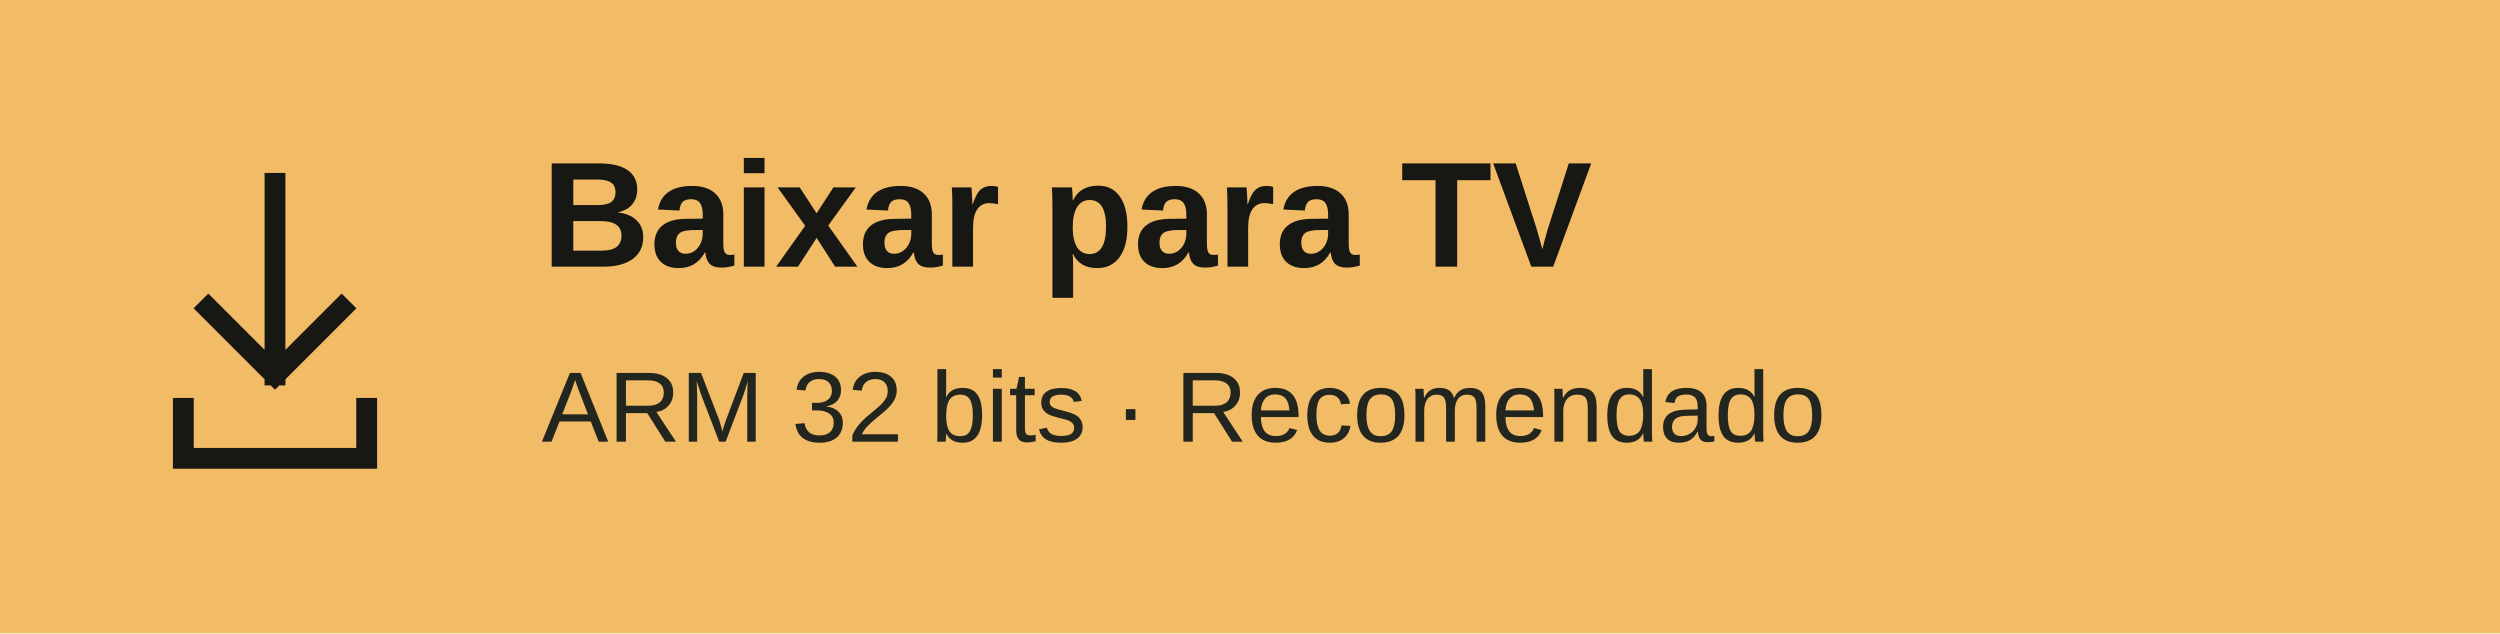
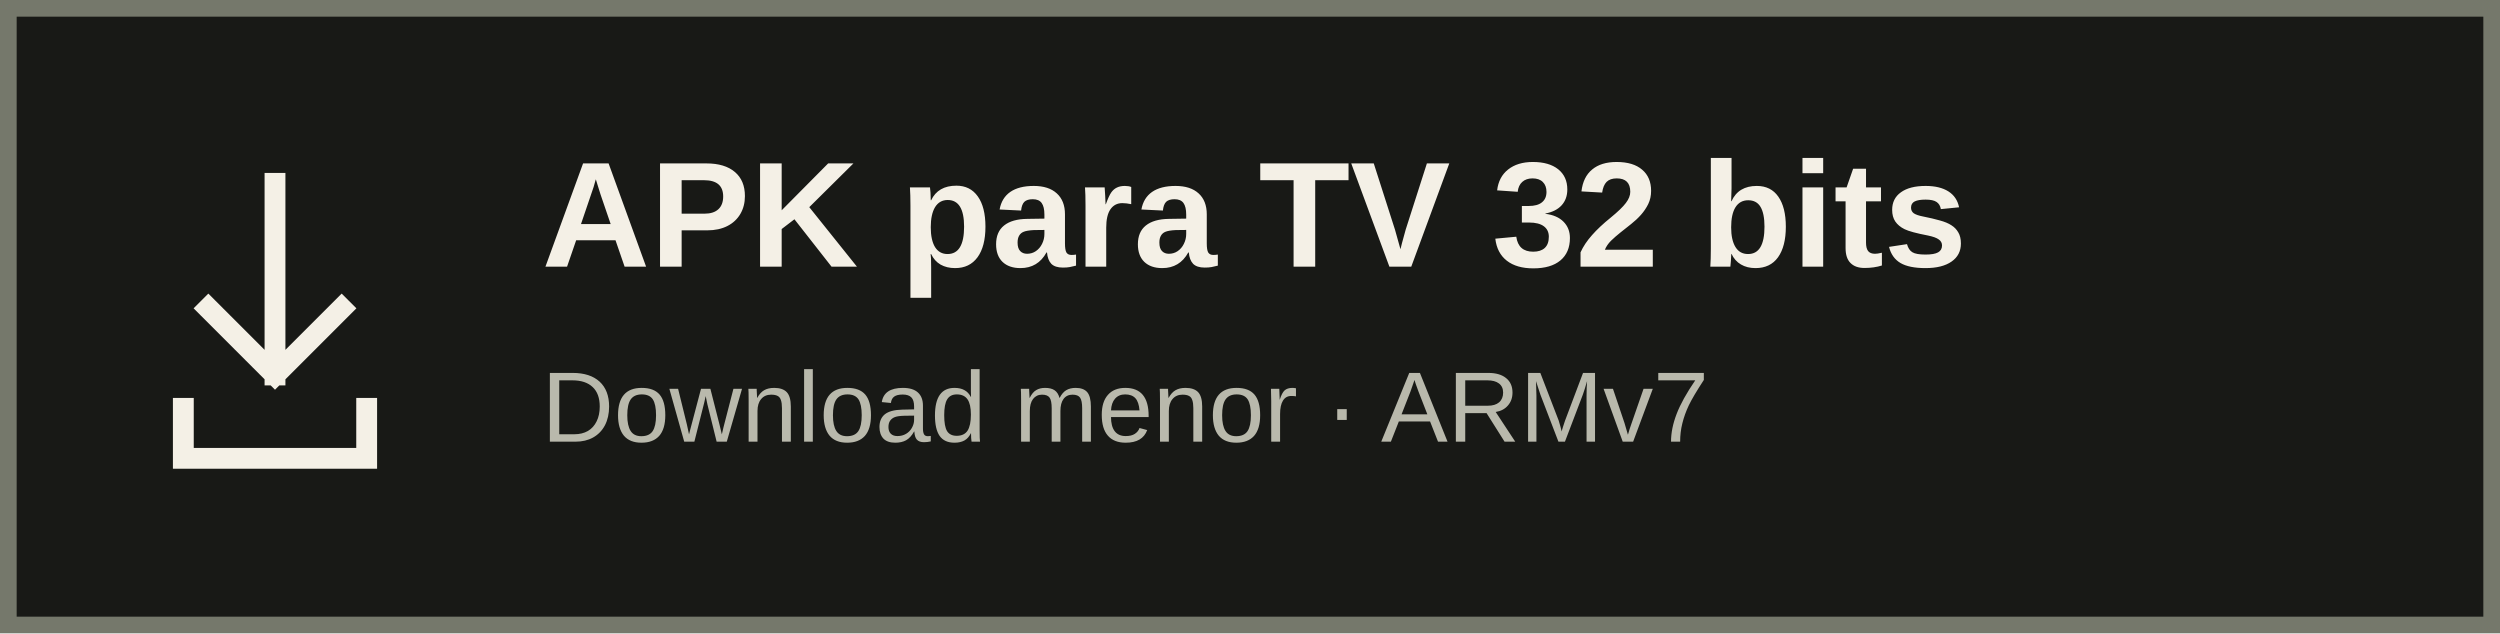
<svg xmlns="http://www.w3.org/2000/svg" width="300" height="76" viewBox="0 0 300 76" role="img" aria-labelledby="title description">
-   <rect x="1" y="1" width="298" height="74" fill="#F2BB66" stroke="#F2BB66" stroke-width="2" />
-   <path d="M33 22v23m-8-8 8 8 8-8M22 49v6h22v-6" fill="none" stroke="#171714" stroke-width="2.5" stroke-linecap="square" stroke-linejoin="miter" />
-   <text x="65" y="32" fill="#171714" font-family="Arial, sans-serif" font-size="18" font-weight="600">Baixar para TV</text>
-   <text x="65" y="53" fill="#23251F" font-family="Arial, sans-serif" font-size="12">ARM 32 bits · Recomendado</text>
+   <rect x="1" y="1" width="298" height="74" fill="#181916" stroke="#75786B" stroke-width="2" />
+   <path d="M33 22v23m-8-8 8 8 8-8M22 49v6h22v-6" fill="none" stroke="#F4F0E6" stroke-width="2.5" stroke-linecap="square" stroke-linejoin="miter" />
+   <text x="65" y="32" fill="#F4F0E6" font-family="Arial, sans-serif" font-size="18" font-weight="600">APK para TV 32 bits</text>
+   <text x="65" y="53" fill="#B9B9AC" font-family="Arial, sans-serif" font-size="12">Download menor · ARMv7</text>
</svg>
